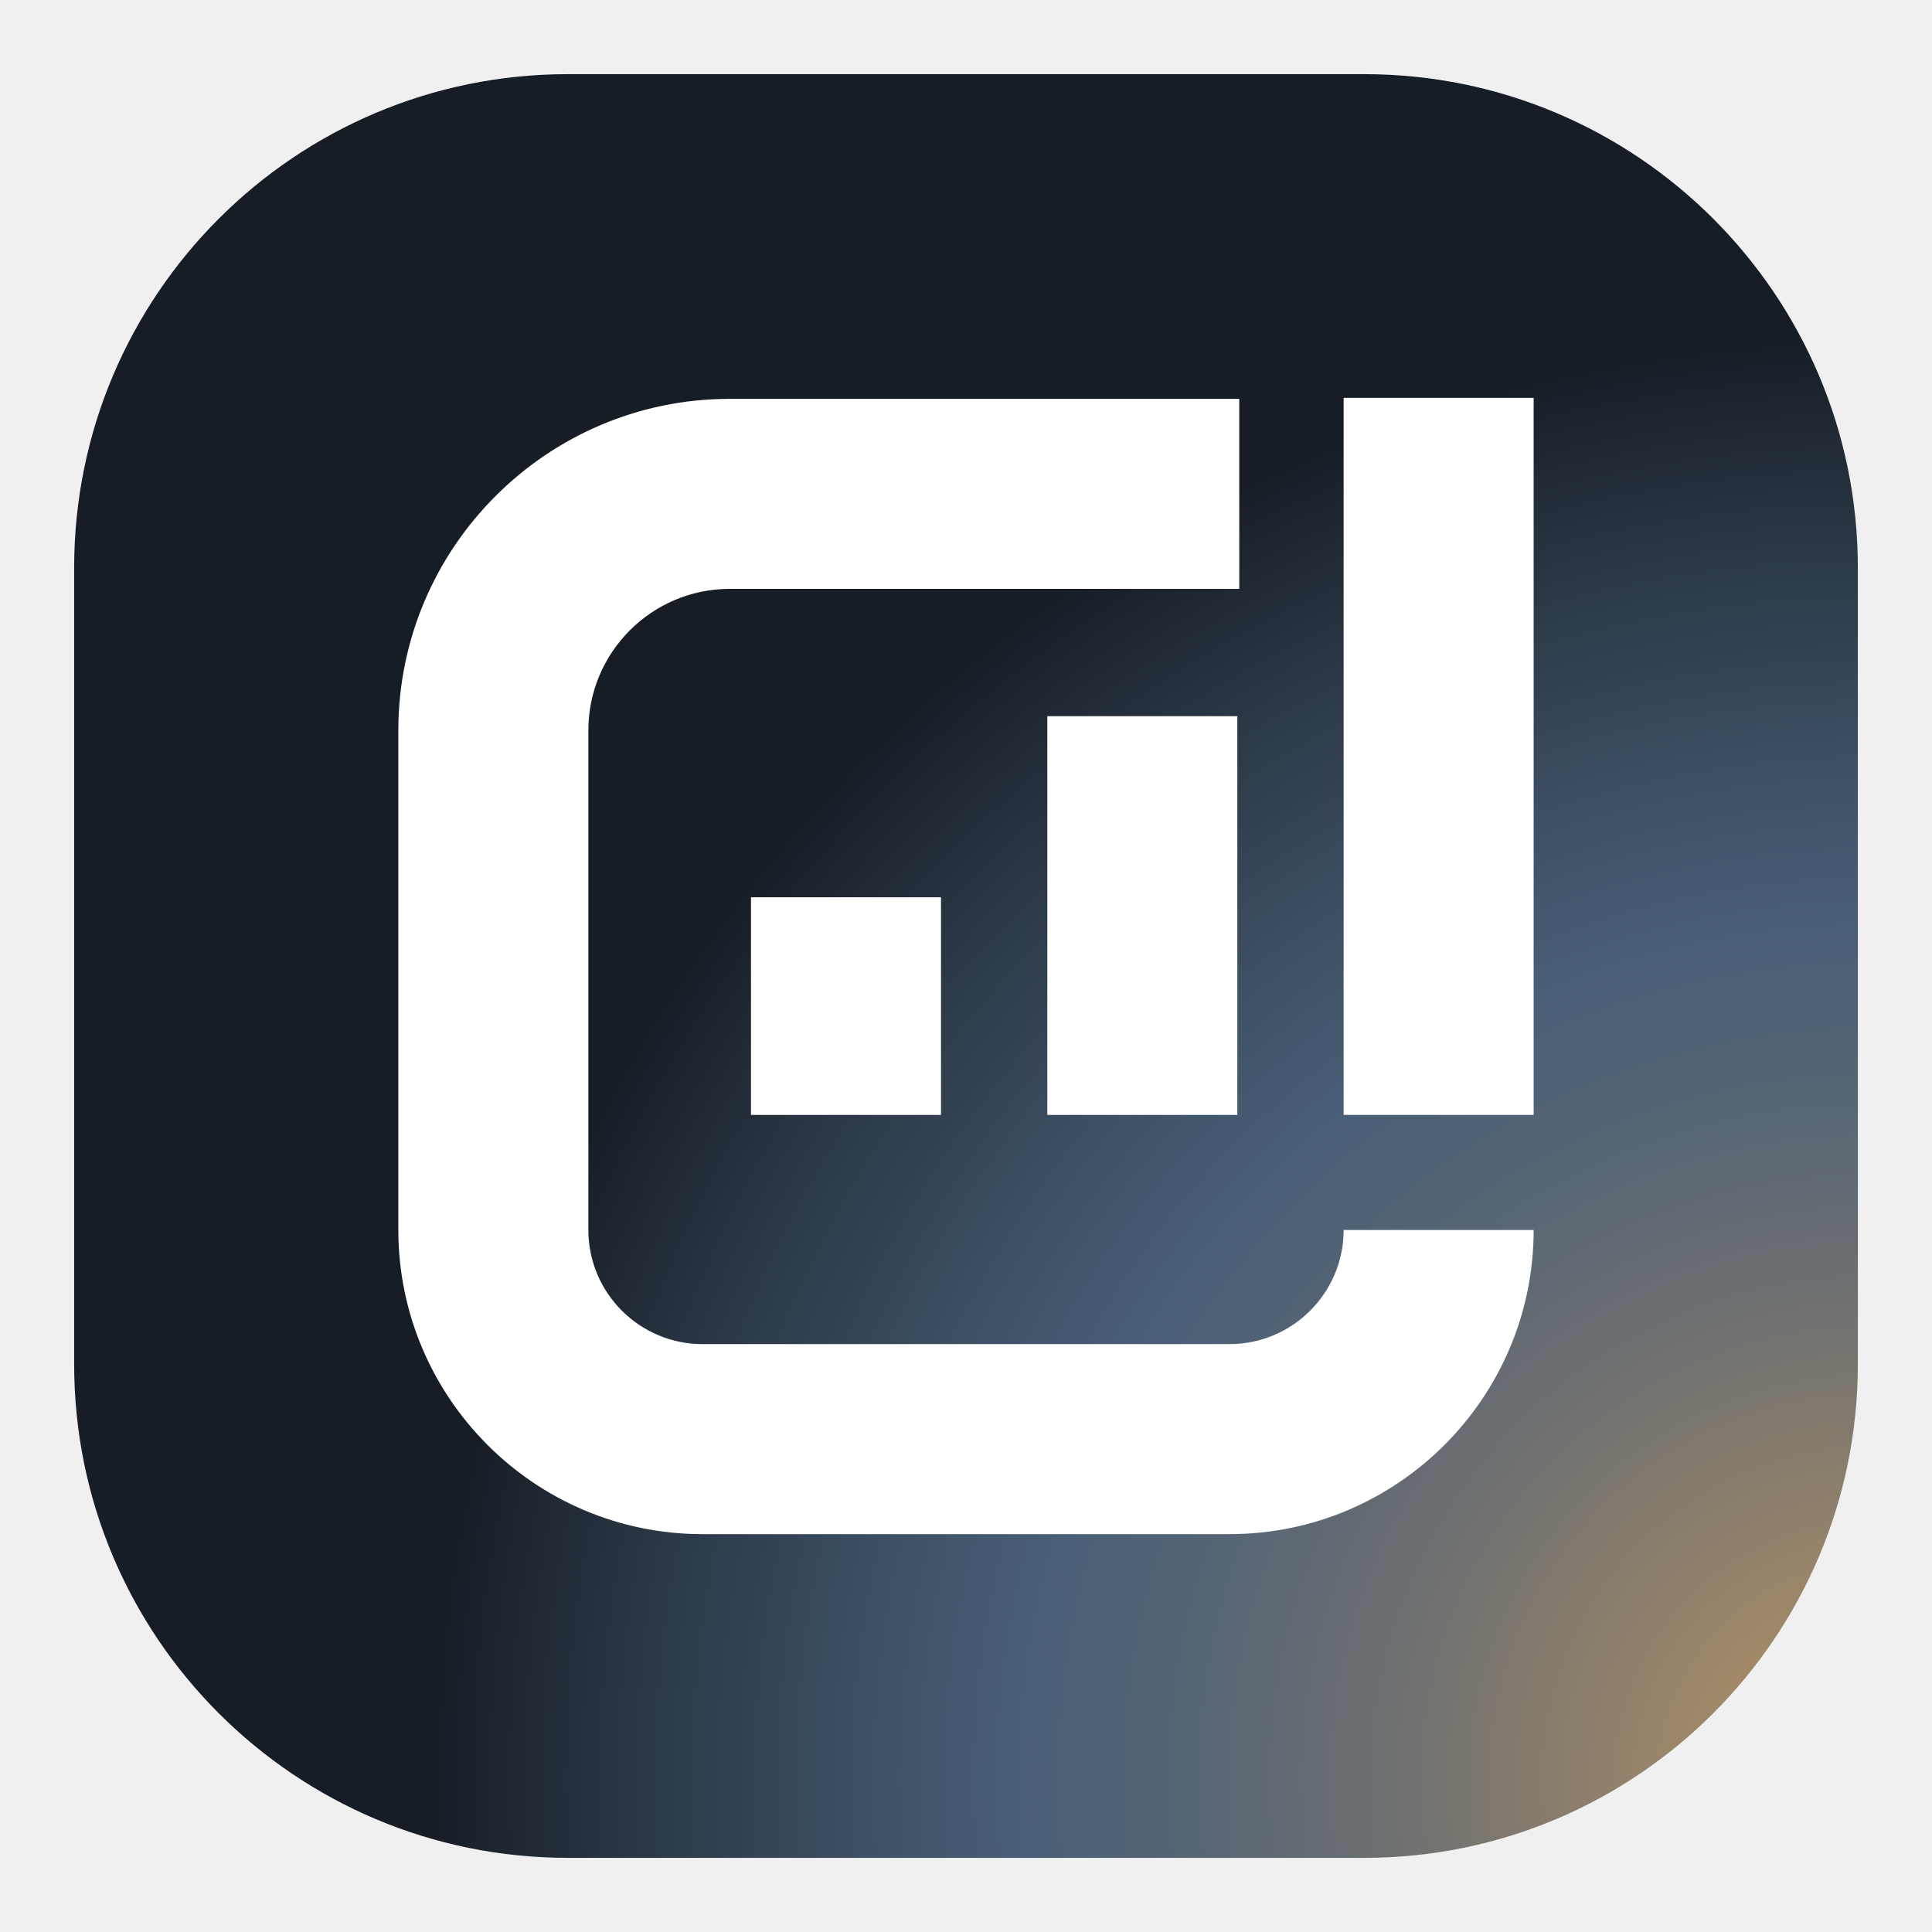
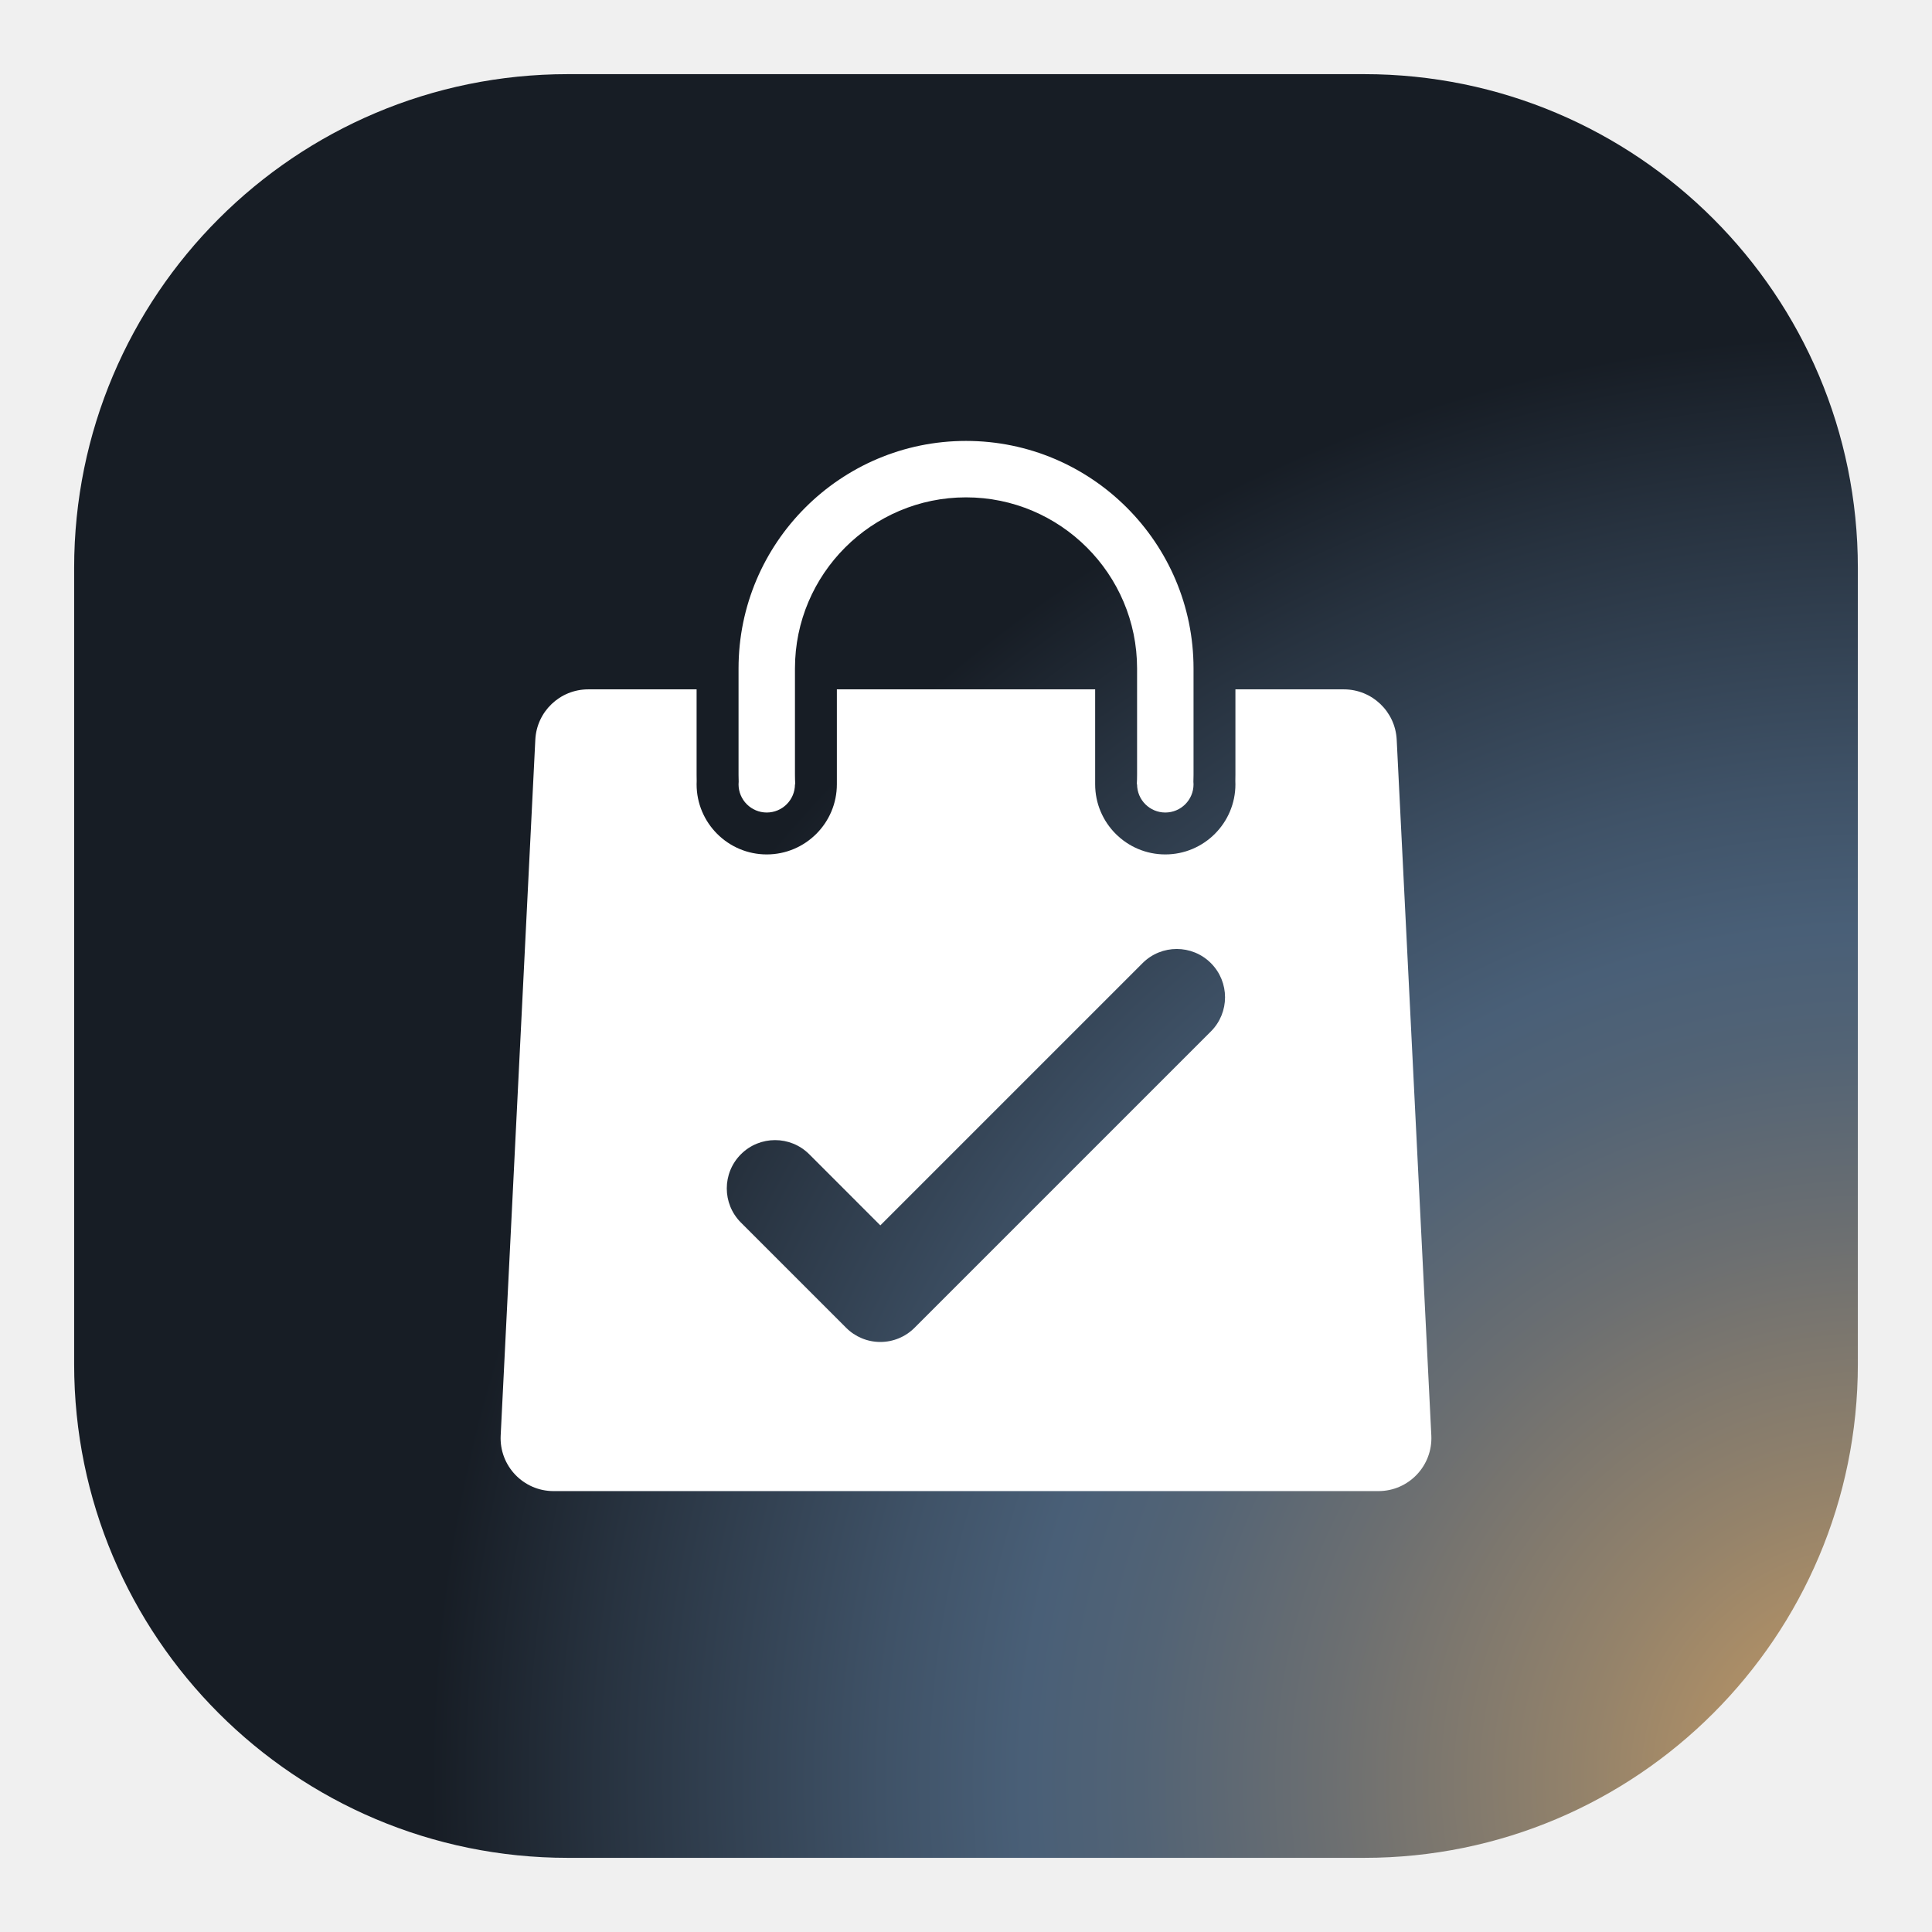
<svg xmlns="http://www.w3.org/2000/svg" id="e" width="1000" height="1000" viewBox="0 0 1000 1000">
  <defs>
    <style>.j{fill:#fff;}.j,.k{stroke-width:0px;}.k{fill:url(#f);}</style>
    <radialGradient id="f" cx="970.38" cy="921.11" fx="970.38" fy="921.11" r="1225.76" gradientUnits="userSpaceOnUse">
-       <stop offset="0" stop-color="#bd9664" />
-       <stop offset=".1" stop-color="#95836a" />
-       <stop offset=".21" stop-color="#6c6f71" />
+       <stop offset=".03" stop-color="#bd9664" />
+       <stop offset=".12" stop-color="#95836a" />
+       <stop offset=".23" stop-color="#6c6f71" />
      <stop offset=".31" stop-color="#526375" />
      <stop offset=".36" stop-color="#495f77" />
      <stop offset=".42" stop-color="#3f5267" />
      <stop offset=".54" stop-color="#27323f" />
      <stop offset=".61" stop-color="#171d25" />
    </radialGradient>
  </defs>
  <rect class="k" x="38.38" y="38.38" width="923.24" height="923.24" rx="255.52" ry="255.52" />
-   <path class="j" d="M636.39,794.07h-272.79c-86.8,0-157.42-70.62-157.42-157.42v-258.63c0-94.61,76.97-171.58,171.58-171.58h263.68v98.35h-263.68c-40.38,0-73.22,32.85-73.22,73.22v258.63c0,32.57,26.5,59.07,59.07,59.07h272.79c32.57,0,59.07-26.5,59.07-59.07h98.35c0,86.8-70.62,157.42-157.42,157.42Z" />
-   <rect class="j" x="695.46" y="205.93" width="98.35" height="371.15" />
-   <rect class="j" x="542.09" y="370.7" width="98.35" height="206.38" />
-   <rect class="j" x="388.71" y="464.43" width="98.35" height="112.65" />
+   <path class="j" d="M740.85,743.01l-3.64-73.19h0s-9.75-195.91-9.75-195.91l-4.53-91.05c-.73-14.59-12.77-26.05-27.38-26.05h-56.1v44.26c0,.98-.01,2-.04,3.16.03.59.04,1.16.04,1.72,0,20.02-16.28,36.3-36.3,36.3s-36.3-16.28-36.3-36.3v-49.14h-133.69v49.14c0,20.02-16.28,36.3-36.3,36.3s-36.3-16.28-36.3-36.3c0-.56.02-1.14.04-1.72-.03-1.17-.04-2.17-.04-3.16v-44.26h-56.1c-14.61,0-26.65,11.46-27.38,26.05l-17.93,360.15c-.78,15.66,11.7,28.78,27.38,28.78h426.94c15.67,0,28.16-13.12,27.38-28.78ZM626.76,533.86l-153.42,153.42c-4.69,4.69-11.05,7.32-17.68,7.32s-12.99-2.63-17.68-7.32l-54.48-54.48c-9.76-9.76-9.76-25.59,0-35.36,9.76-9.76,25.59-9.76,35.36,0l36.8,36.81,135.74-135.74c9.76-9.76,25.59-9.76,35.36,0,9.76,9.76,9.76,25.59,0,35.36Z" />
+   <path class="j" d="M396.86,420.56c8.07,0,14.61-6.54,14.61-14.61h.14c-.09-1.62-.14-3.24-.14-4.88v-55.1c0-48.82,39.72-88.54,88.54-88.54s88.54,39.72,88.54,88.54v55.1c0,1.64-.05,3.27-.14,4.88h.14c0,8.07,6.54,14.61,14.61,14.61s14.61-6.54,14.61-14.61c0-.44-.03-.88-.07-1.31.04-1.19.07-2.38.07-3.57v-55.1c0-64.93-52.82-117.75-117.75-117.75s-117.75,52.82-117.75,117.75v55.1c0,1.2.03,2.39.07,3.57-.04.43-.07.87-.07,1.31,0,8.07,6.54,14.61,14.61,14.61Z" />
</svg>
